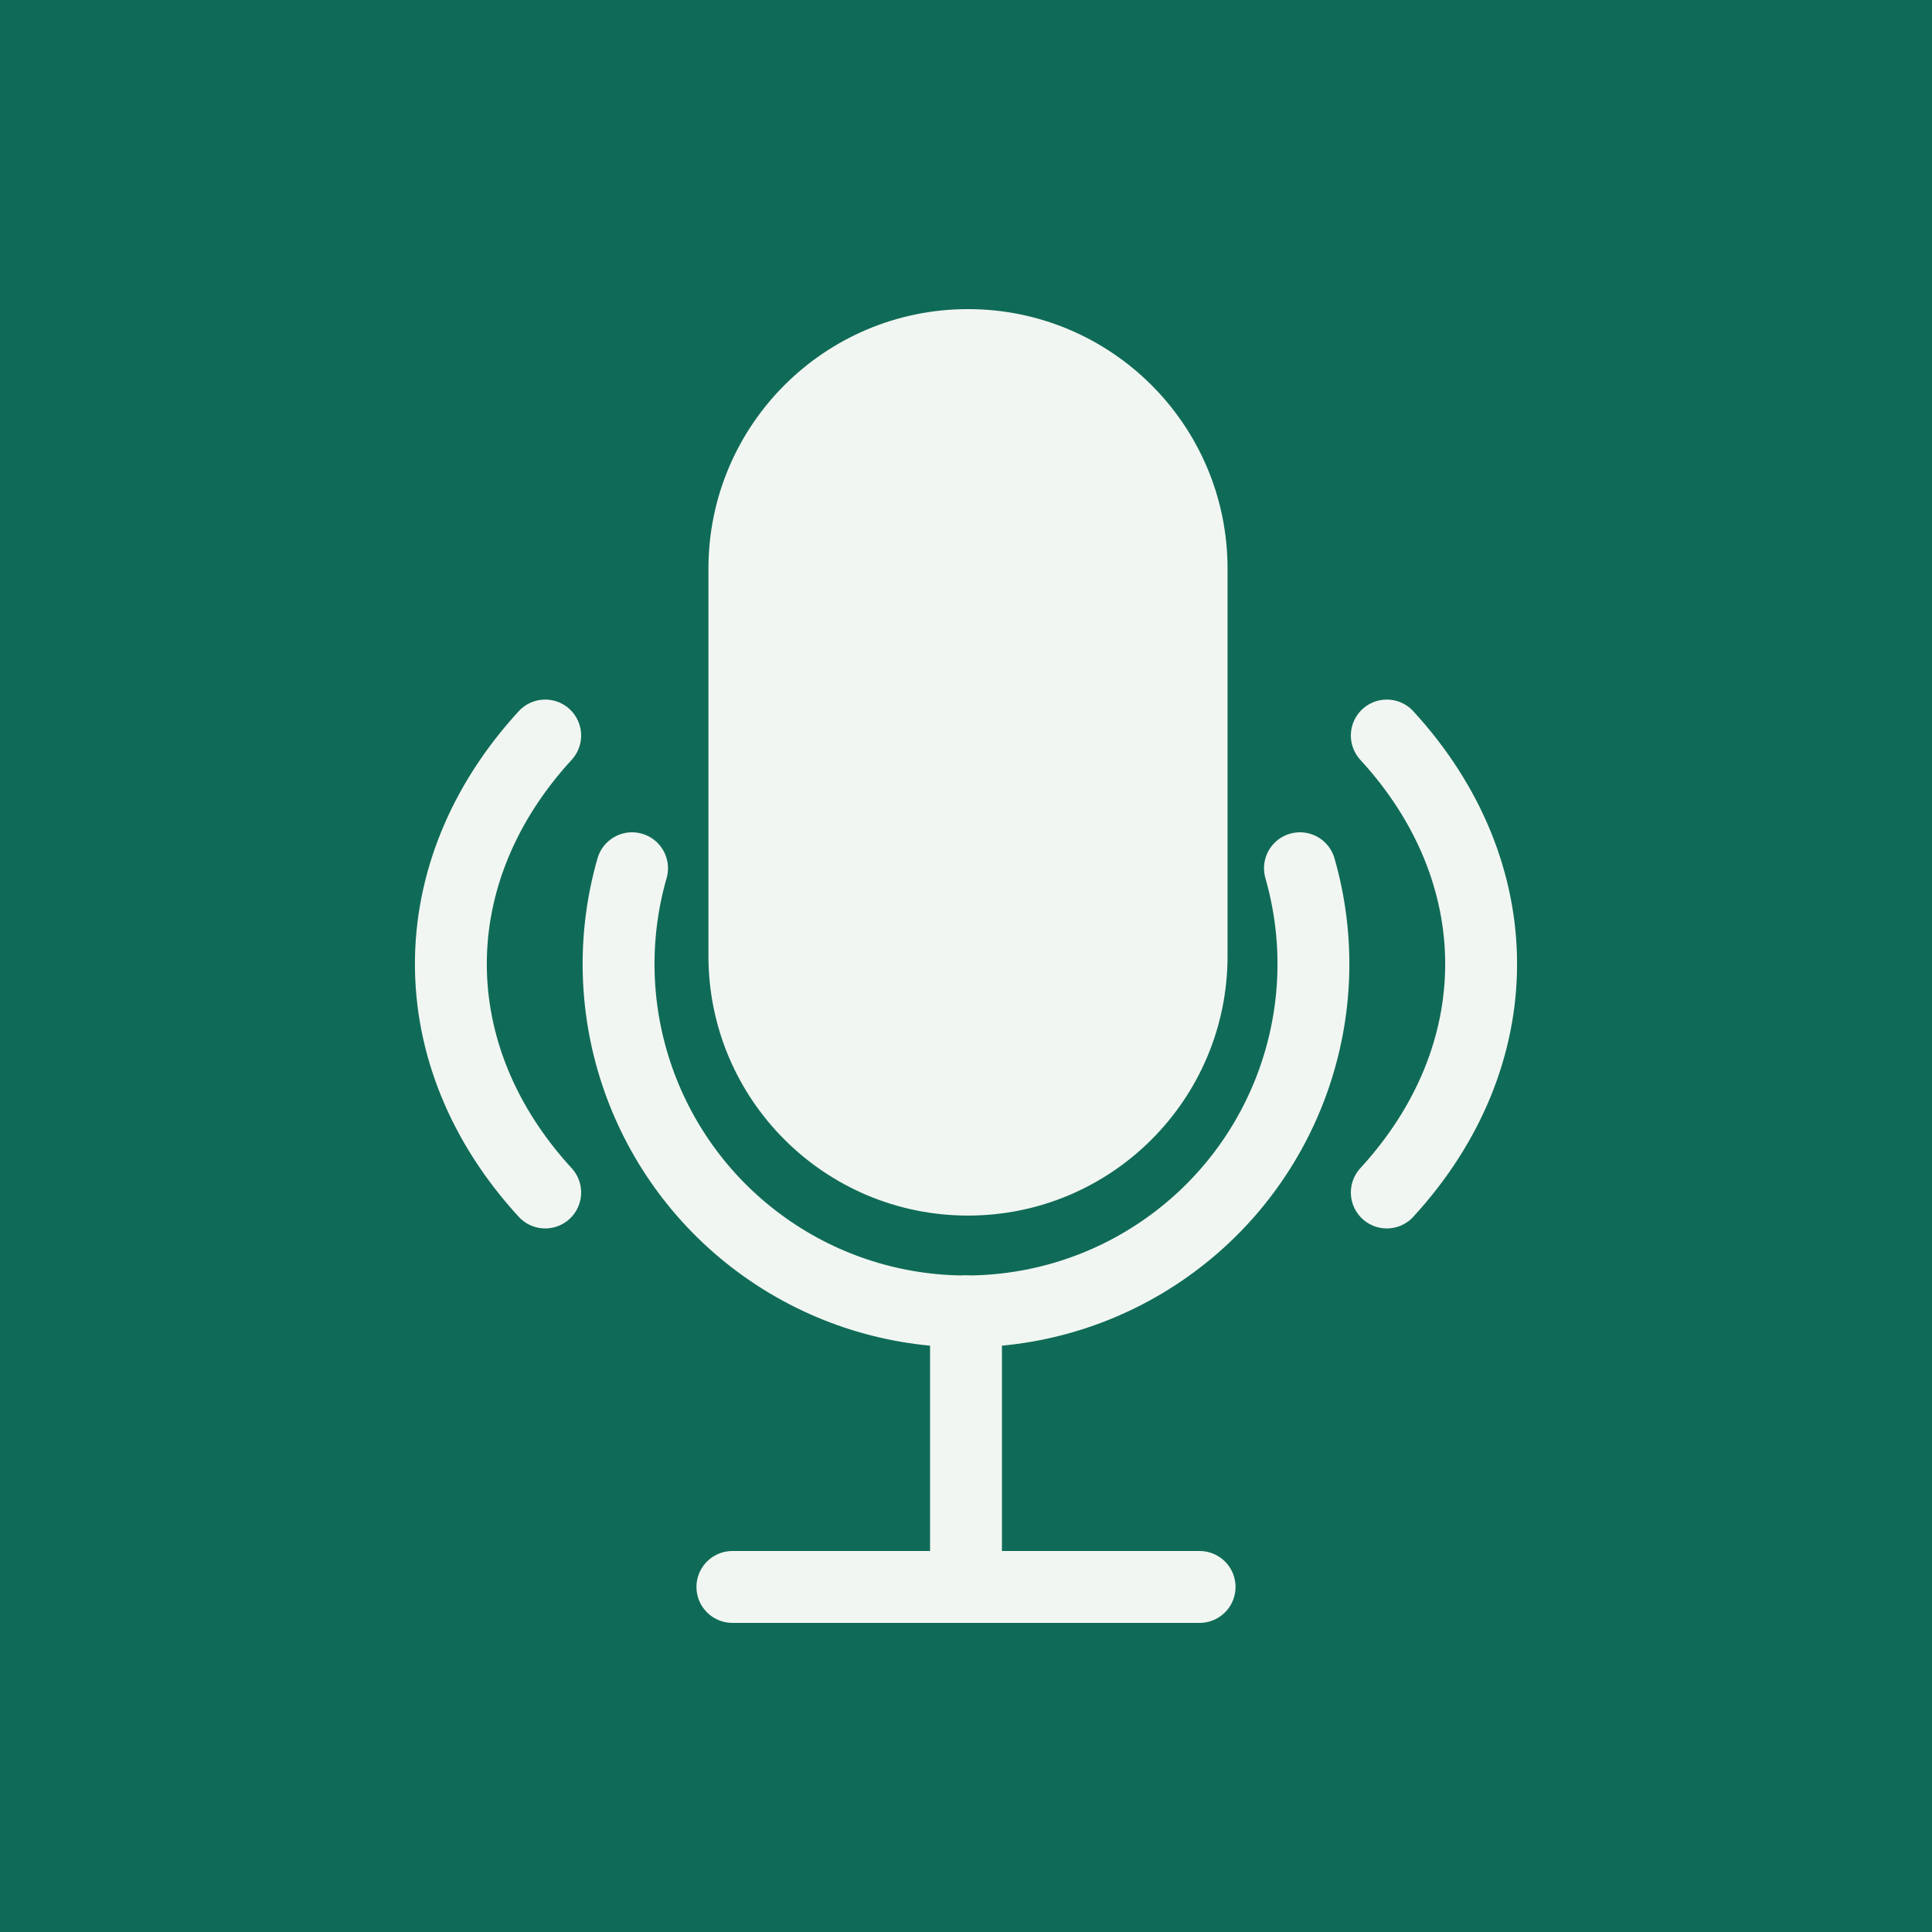
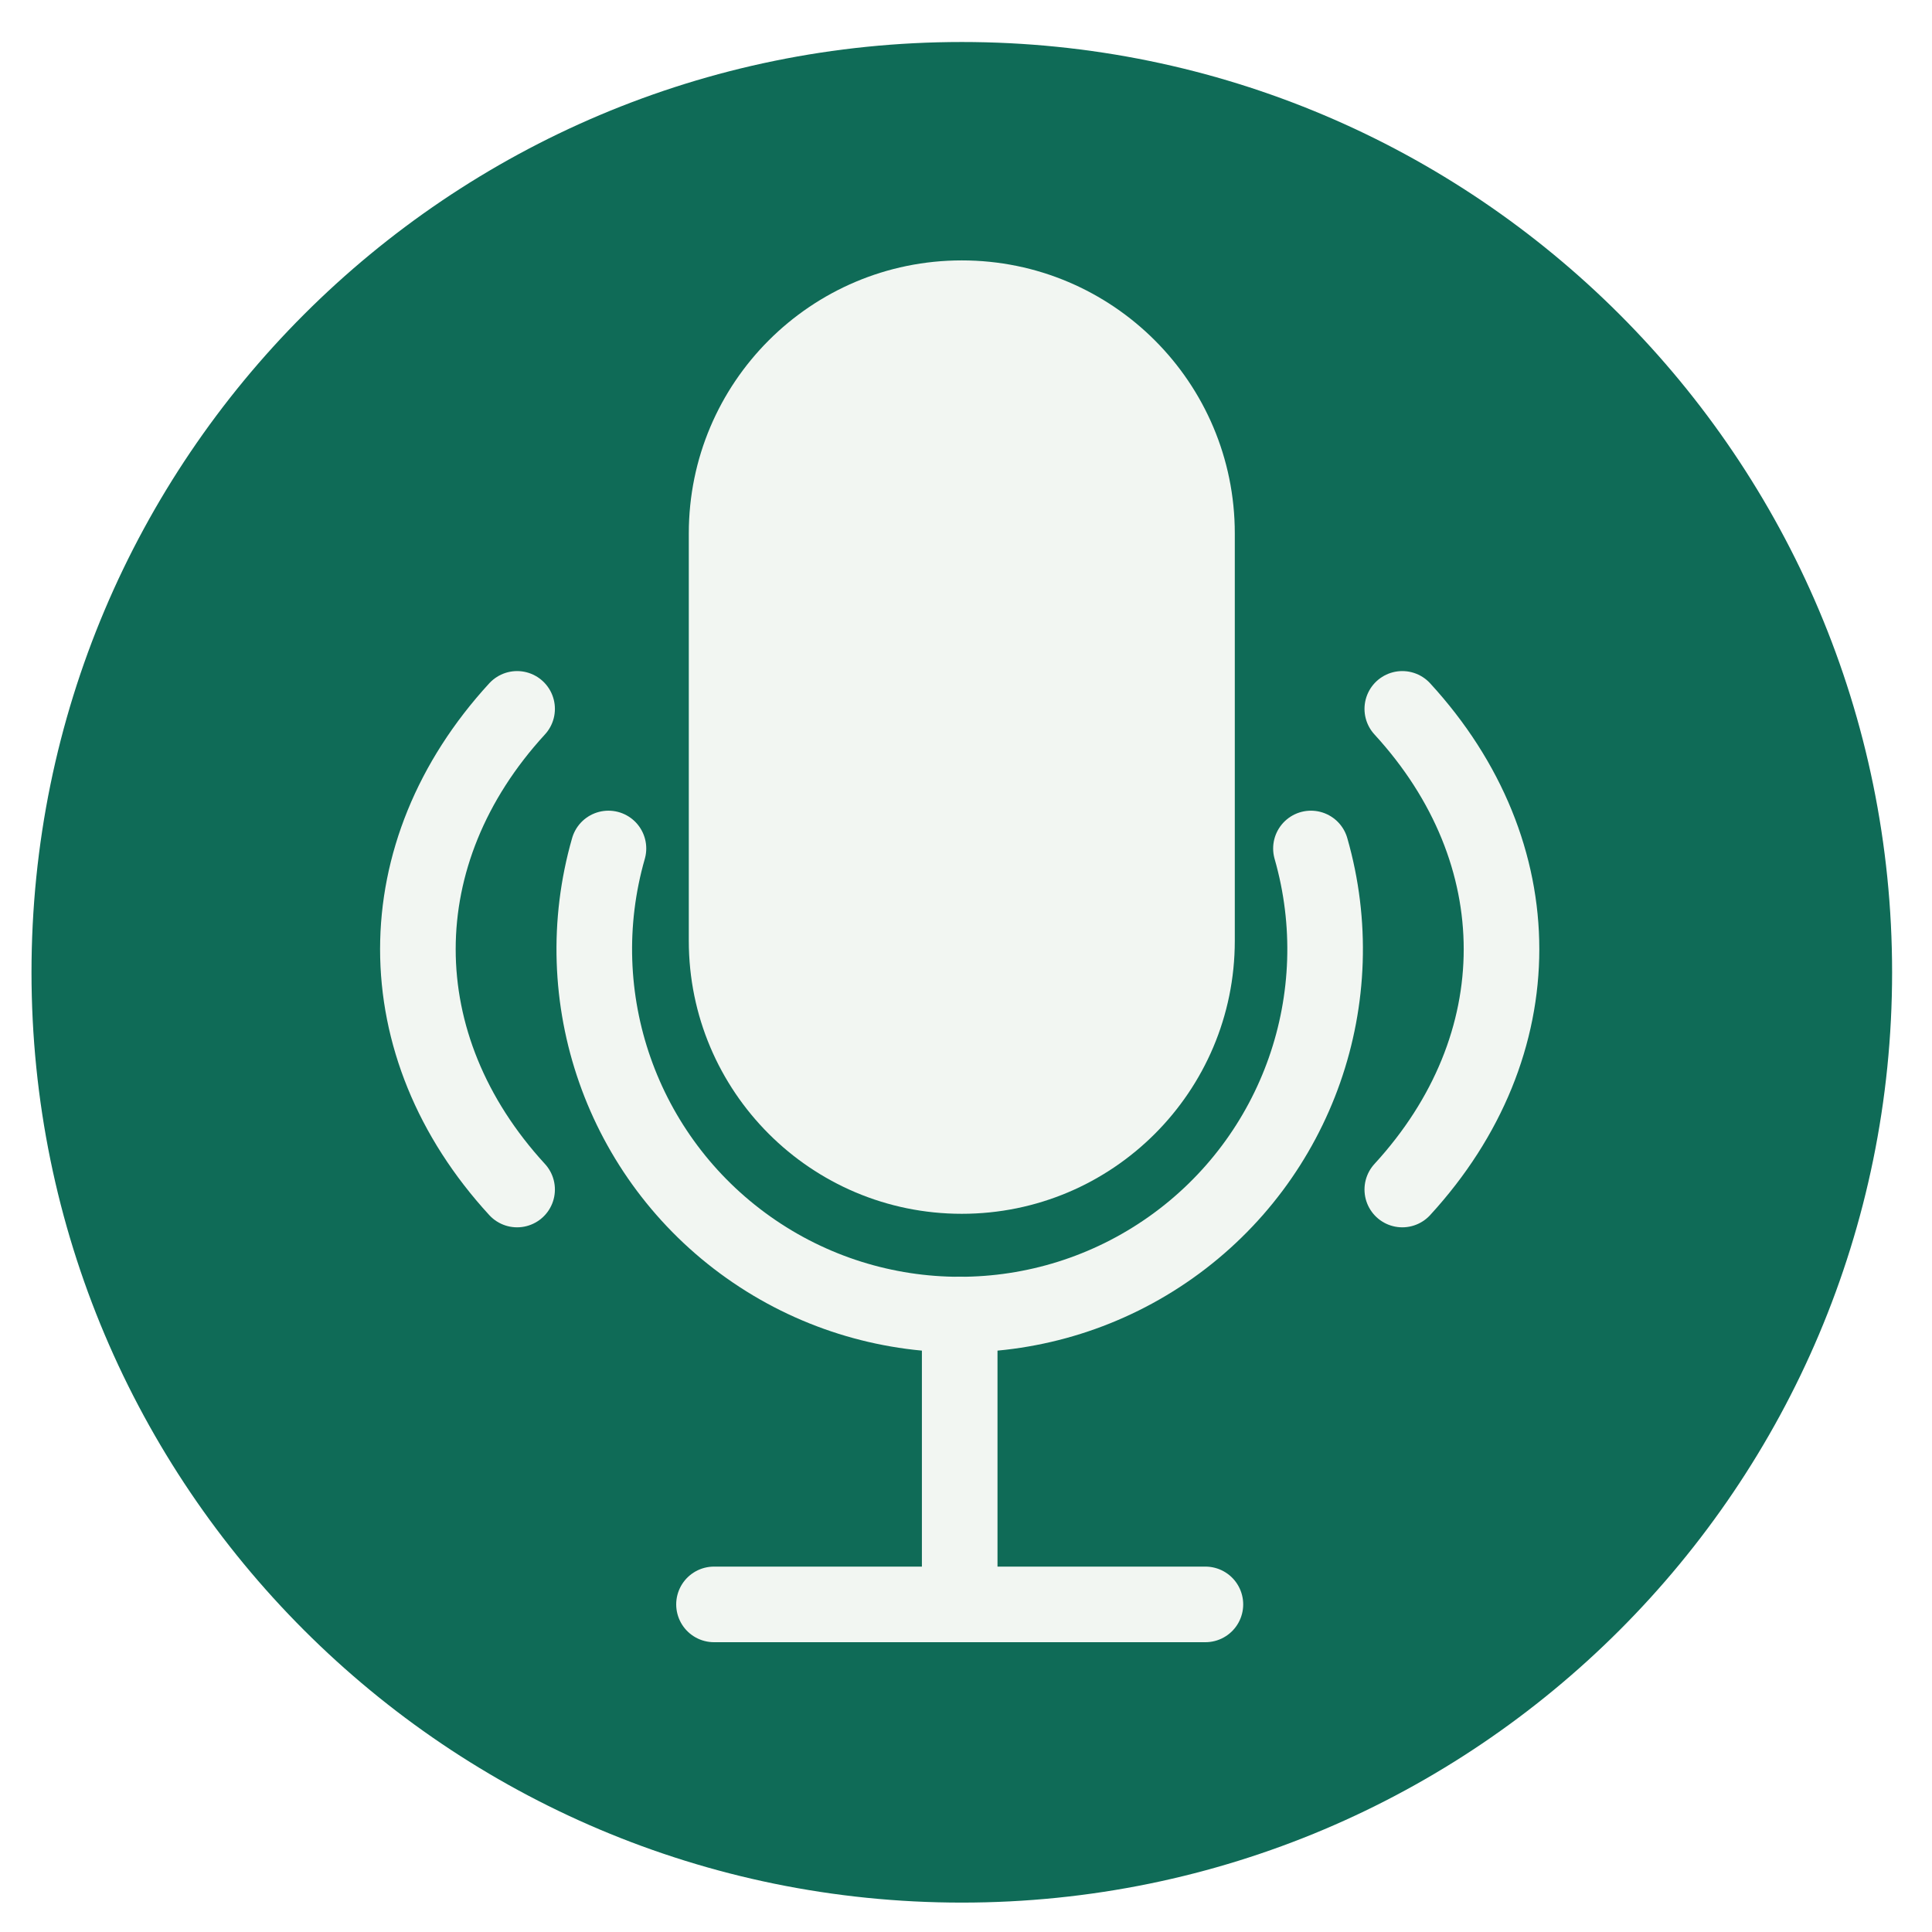
- <svg xmlns="http://www.w3.org/2000/svg" viewBox="0 0 1024 1024" width="1024" height="1024" role="img" aria-label="Voca">
-   <rect width="1024" height="1024" fill="#0F6B57" />
-   <g transform="translate(28.386 32.619) scale(2.116474)">
-     <path d="M 164 127 A 65 65 0 0 1 294 127 L 294 224 A 65 65 0 0 1 164 224 Z" fill="#F2F6F2" />
-     <path d="M 144.87 202.02 A 87 87 0 1 0 312.13 202.02" fill="none" stroke="#F2F6F2" stroke-width="18" stroke-linecap="round" />
-     <path d="M 228.5 313 L 228.5 382" fill="none" stroke="#F2F6F2" stroke-width="18" stroke-linecap="round" />
-     <path d="M 170 382 L 287 382" fill="none" stroke="#F2F6F2" stroke-width="18" stroke-linecap="round" />
-     <path d="M 123.12 168.78 A 129.0 99.2 0 0 0 123.12 283.22" fill="none" stroke="#F2F6F2" stroke-width="18" stroke-linecap="round" />
-     <path d="M 333.88 168.78 A 129.0 99.2 0 0 1 333.88 283.22" fill="none" stroke="#F2F6F2" stroke-width="18" stroke-linecap="round" />
-   </g>
+ <svg xmlns="http://www.w3.org/2000/svg" viewBox="0 0 460 460" width="460" height="460" role="img" aria-label="Vocalinux">
+   <circle cx="229" cy="231.5" r="221.5" fill="#0F6B57" />
+   <path d="M 164 127 A 65 65 0 0 1 294 127 L 294 224 A 65 65 0 0 1 164 224 Z" fill="#F2F6F2" />
+   <path d="M 144.87 202.02 A 87 87 0 1 0 312.13 202.02" fill="none" stroke="#F2F6F2" stroke-width="18" stroke-linecap="round" />
+   <path d="M 228.5 313 L 228.5 382" fill="none" stroke="#F2F6F2" stroke-width="18" stroke-linecap="round" />
+   <path d="M 170 382 L 287 382" fill="none" stroke="#F2F6F2" stroke-width="18" stroke-linecap="round" />
+   <path d="M 123.12 168.78 A 129.0 99.2 0 0 0 123.12 283.22" fill="none" stroke="#F2F6F2" stroke-width="18" stroke-linecap="round" />
+   <path d="M 333.88 168.78 A 129.0 99.2 0 0 1 333.88 283.22" fill="none" stroke="#F2F6F2" stroke-width="18" stroke-linecap="round" />
</svg>
